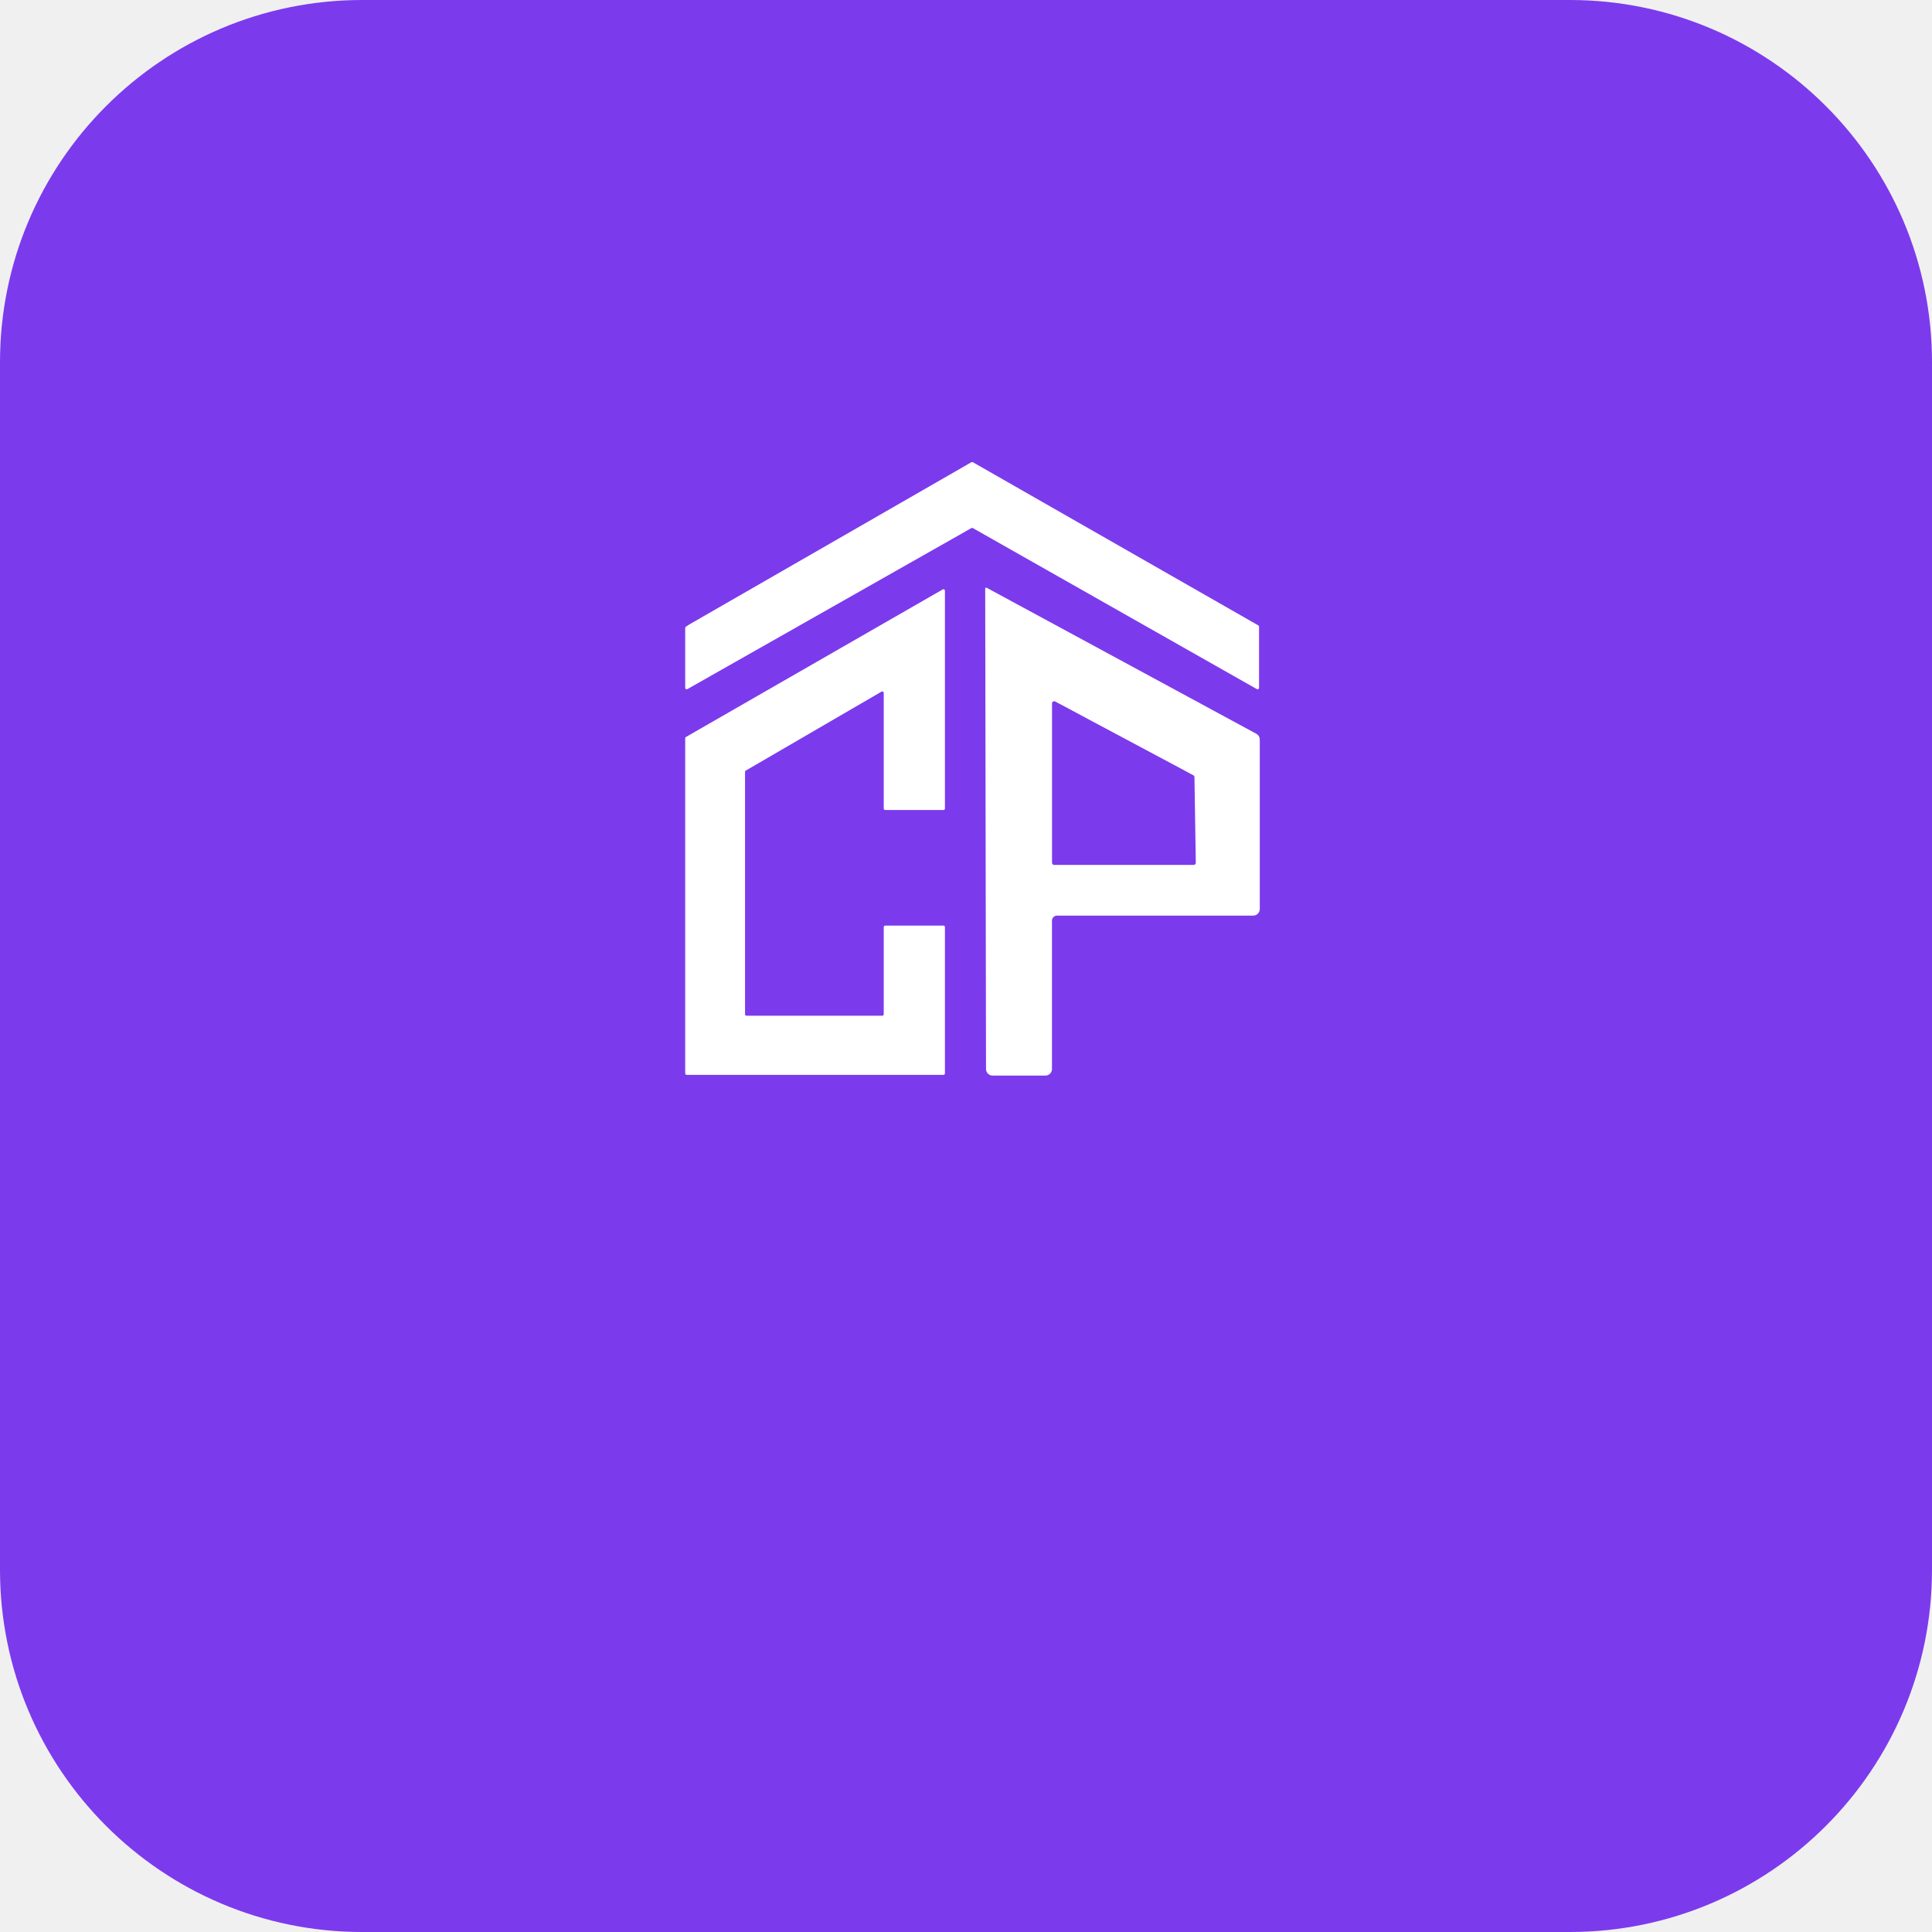
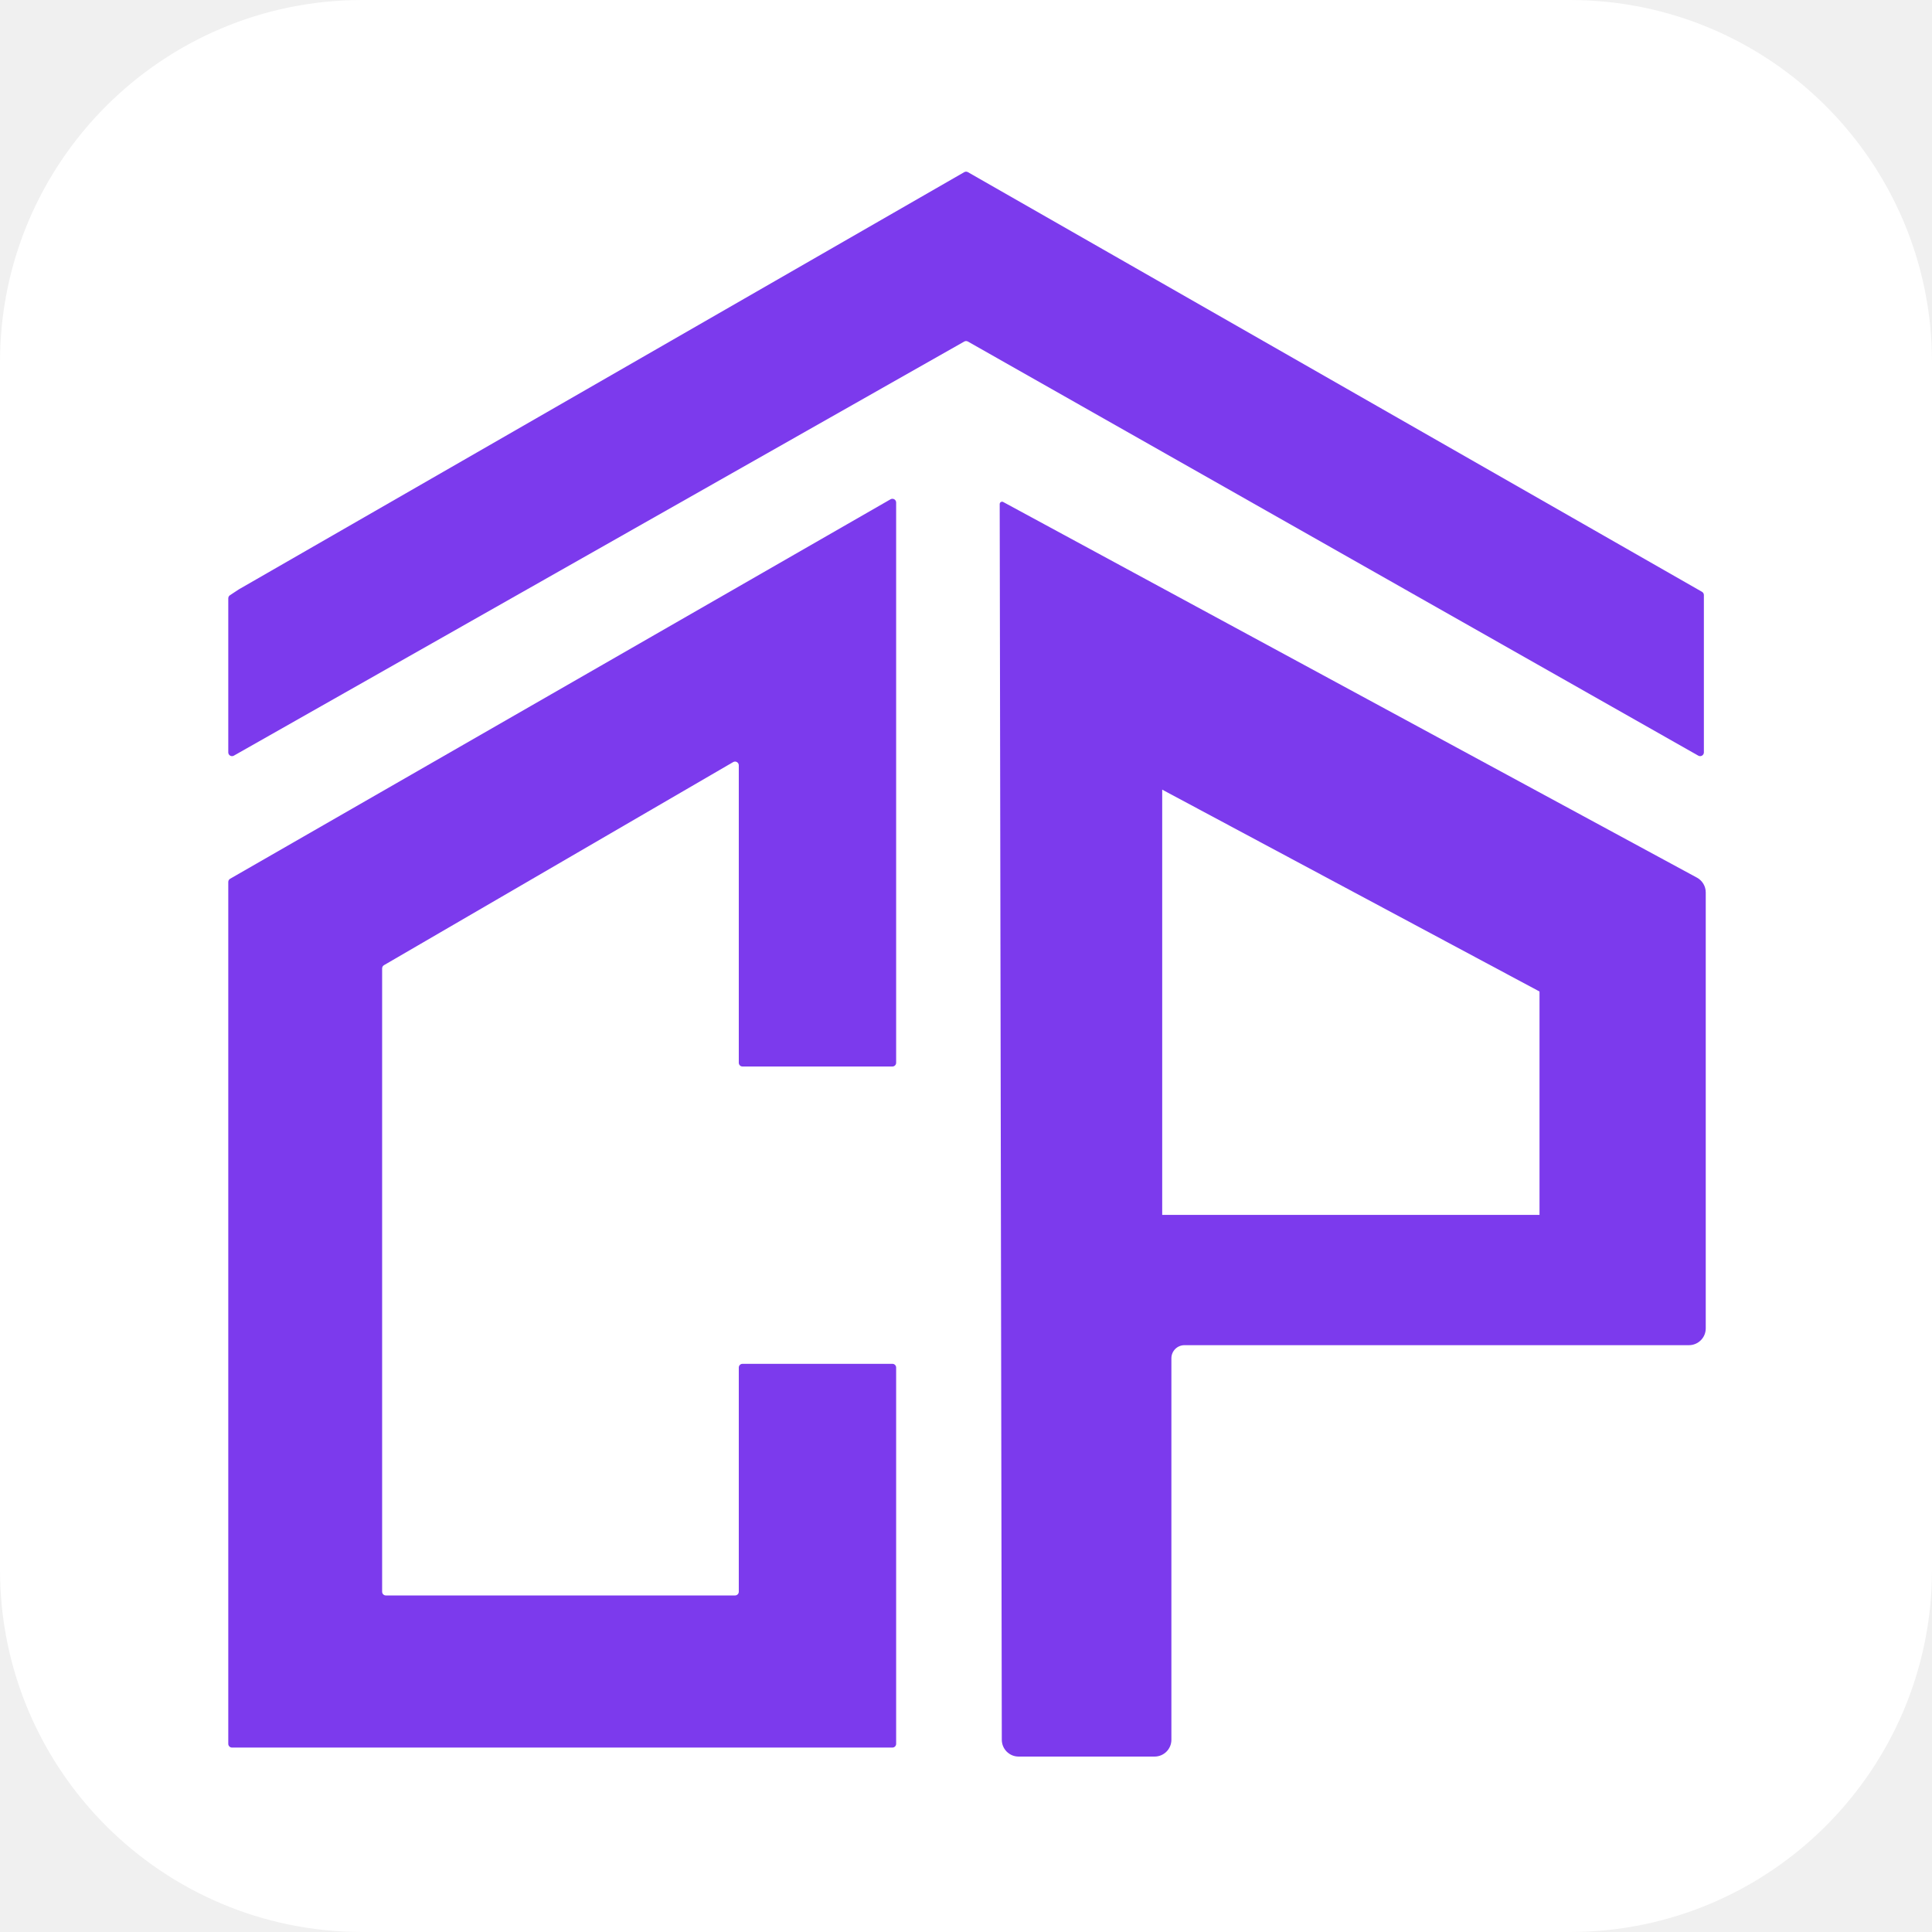
<svg xmlns="http://www.w3.org/2000/svg" width="512" height="512" viewBox="0 0 512 512" fill="none">
-   <rect width="512" height="512" rx="96" fill="#7C3AED" />
-   <g transform="translate(58, 50) scale(0.385)">
-     <path d="M528.565 606.007L528 275.224C528 275.123 528.108 275.059 528.197 275.107L713.905 375.661C715.196 376.36 716 377.71 716 379.178V495.876C716 498.085 714.209 499.876 712 499.876H576.962C574.753 499.876 572.962 501.667 572.962 503.876V606C572.962 608.209 571.172 610 568.962 610H532.565C530.358 610 528.568 608.213 528.565 606.007Z" fill="white" stroke="white" />
-     <path d="M670.968 466H575C573.895 466 573 465.105 573 464V354.335C573 352.825 574.61 351.859 575.942 352.571L670.98 403.308C671.622 403.65 672.027 404.314 672.038 405.041L672.968 463.968C672.986 465.085 672.085 466 670.968 466Z" fill="#7C3AED" stroke="white" />
-     <path d="M321 343.608V302.368C321 302.031 321.169 301.718 321.45 301.533L323.808 299.978L518.003 188.286C518.311 188.109 518.689 188.108 518.998 188.285L715.496 300.616C715.808 300.794 716 301.125 716 301.484V343.608C716 344.374 715.173 344.856 714.507 344.478L518.993 233.626C518.687 233.453 518.313 233.453 518.007 233.626L322.493 344.478C321.827 344.856 321 344.374 321 343.608Z" fill="white" />
-     <path d="M321 609V378.294C321 377.936 321.191 377.605 321.502 377.427L498.281 275.852C498.948 275.469 499.78 275.95 499.78 276.719V426.689C499.78 427.241 499.332 427.689 498.78 427.689H458.659C458.106 427.689 457.659 427.241 457.659 426.689V347.063C457.659 346.292 456.823 345.811 456.156 346.199L362.682 400.562C362.374 400.741 362.185 401.07 362.185 401.426V568.281C362.185 568.833 362.633 569.281 363.185 569.281H456.659C457.211 569.281 457.659 568.833 457.659 568.281V508.276C457.659 507.724 458.106 507.276 458.659 507.276H498.78C499.332 507.276 499.78 507.724 499.78 508.276V609C499.78 609.552 499.332 610 498.78 610H322C321.448 610 321 609.552 321 609Z" fill="white" />
+   <rect width="512" height="512" rx="96" fill="white" />
+   <g transform="translate(60, 45) scale(0.99)">
+     <path d="M207 89.481C207 89.031 207.451 88.734 207.855 88.887L207.936 88.923L393.643 189.478C395.095 190.264 396 191.783 396 193.435V310.132C396 312.617 393.985 314.632 391.5 314.632H256.462C254.529 314.632 252.962 316.199 252.962 318.132V420.256C252.962 422.741 250.947 424.756 248.462 424.756H212.064C209.582 424.756 207.569 422.746 207.564 420.264L207 89.481ZM250.5 279.758H351.5V219.958L351.236 219.817L251.236 166.317L250.5 165.923V279.758Z" fill="#7C3AED" />
+     <path d="M256.462 170.247L350.5 220.557V278.758H251.5V167.592L256.462 170.247M207 89.481C207 89.031 207.451 88.734 207.855 88.887L207.936 88.923L393.643 189.478C395.095 190.264 396 191.783 396 193.435V310.132C396 312.617 393.985 314.632 391.5 314.632H256.462C254.529 314.632 252.962 316.199 252.962 318.132V420.256C252.962 422.741 250.947 424.756 248.462 424.756H212.064C209.582 424.756 207.569 422.746 207.564 420.264L207 89.481ZM250.5 279.758H351.5V219.958L351.236 219.817L251.236 166.317L250.5 165.923V279.758Z" />
+     <path d="M0.5 155.955V114.715C0.5 114.379 0.669 114.065 0.95 113.88L3.308 112.325L197.503 0.633C197.811 0.456 198.189 0.456 198.498 0.632L394.996 112.963C395.308 113.141 395.5 113.472 395.5 113.831V155.955C395.5 156.722 394.673 157.203 394.007 156.825L198.493 45.973C198.187 45.8 197.813 45.8 197.507 45.973L1.993 156.825C1.327 157.203 0.5 156.722 0.5 155.955Z" fill="#7C3AED" />
+     <path d="M0.5 421.347V190.641C0.5 190.283 0.691 189.952 1.002 189.774L177.781 88.199C178.448 87.816 179.28 88.297 179.28 89.066V239.036C179.28 239.588 178.832 240.036 178.28 240.036H138.159C137.606 240.036 137.159 239.588 137.159 239.036V159.41C137.159 158.639 136.323 158.158 135.656 158.546L42.182 212.909C41.874 213.088 41.685 213.417 41.685 213.773V380.628C41.685 381.18 42.133 381.628 42.685 381.628H136.159C136.711 381.628 137.159 381.18 137.159 380.628V320.624C137.159 320.071 137.606 319.624 138.159 319.624H178.28C178.832 319.624 179.28 320.071 179.28 320.624V421.347C179.28 421.9 178.832 422.347 178.28 422.347H1.5C0.948 422.347 0.5 421.9 0.5 421.347Z" fill="#7C3AED" />
  </g>
</svg>
